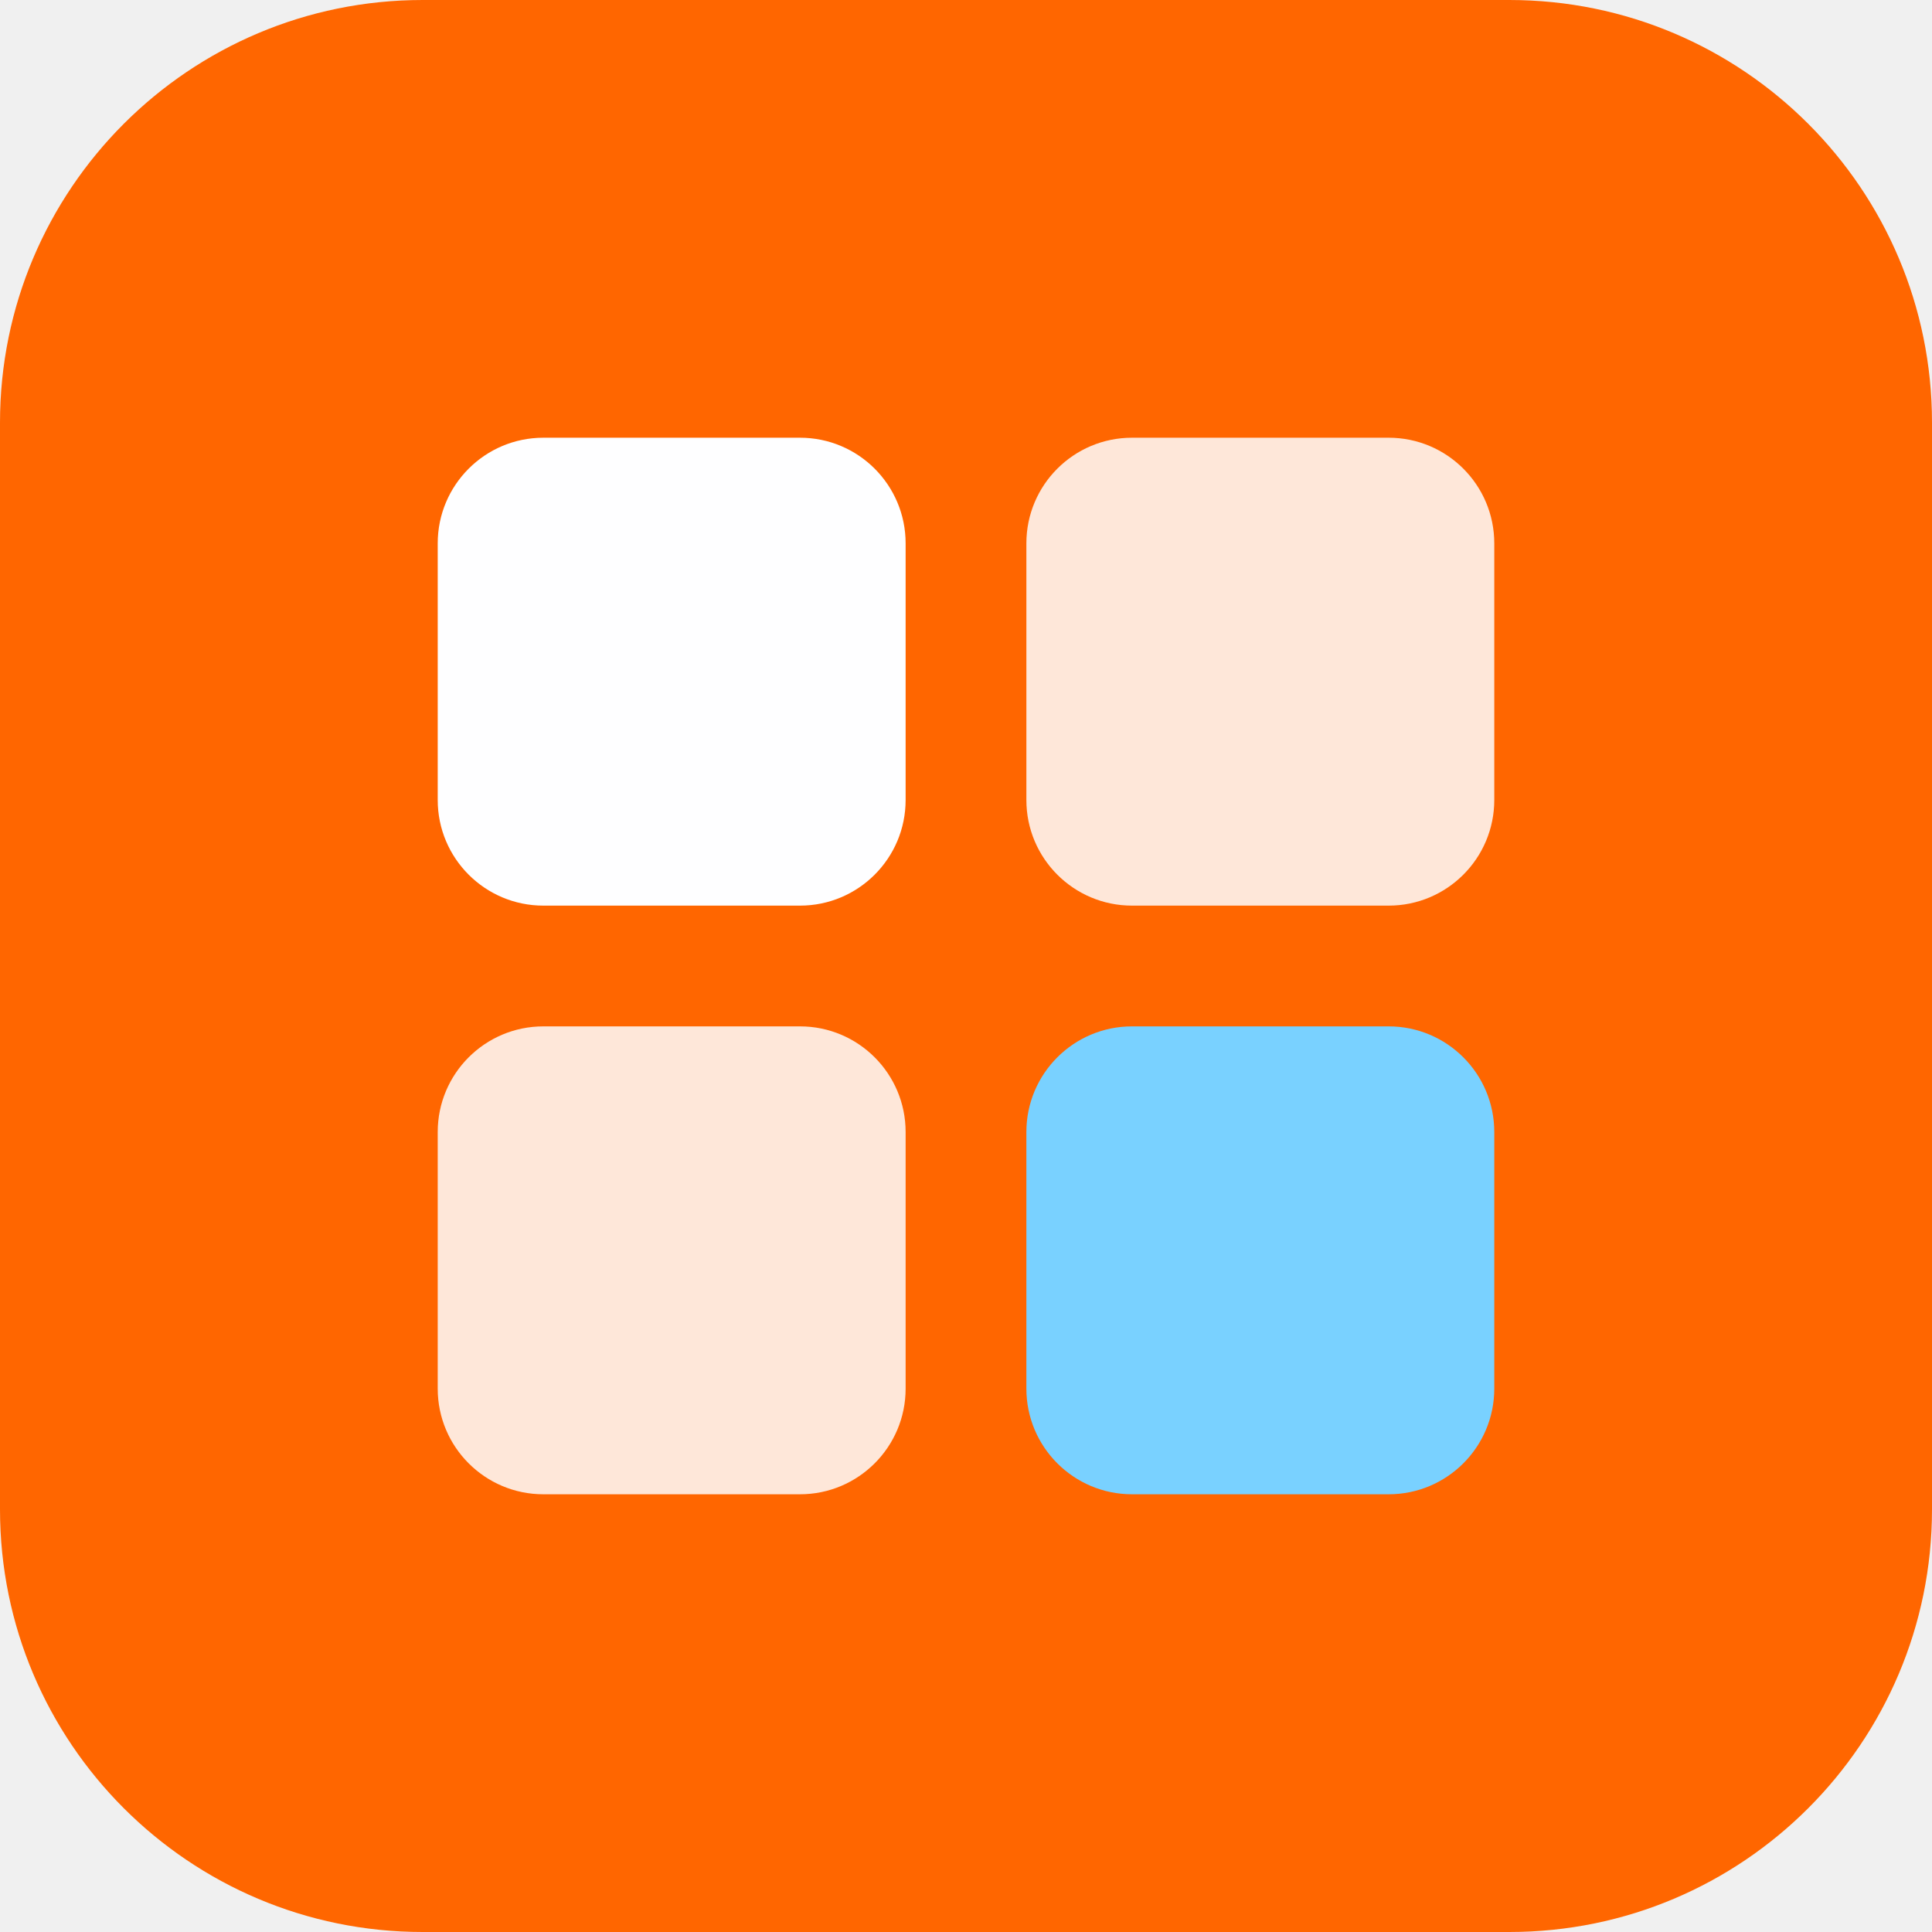
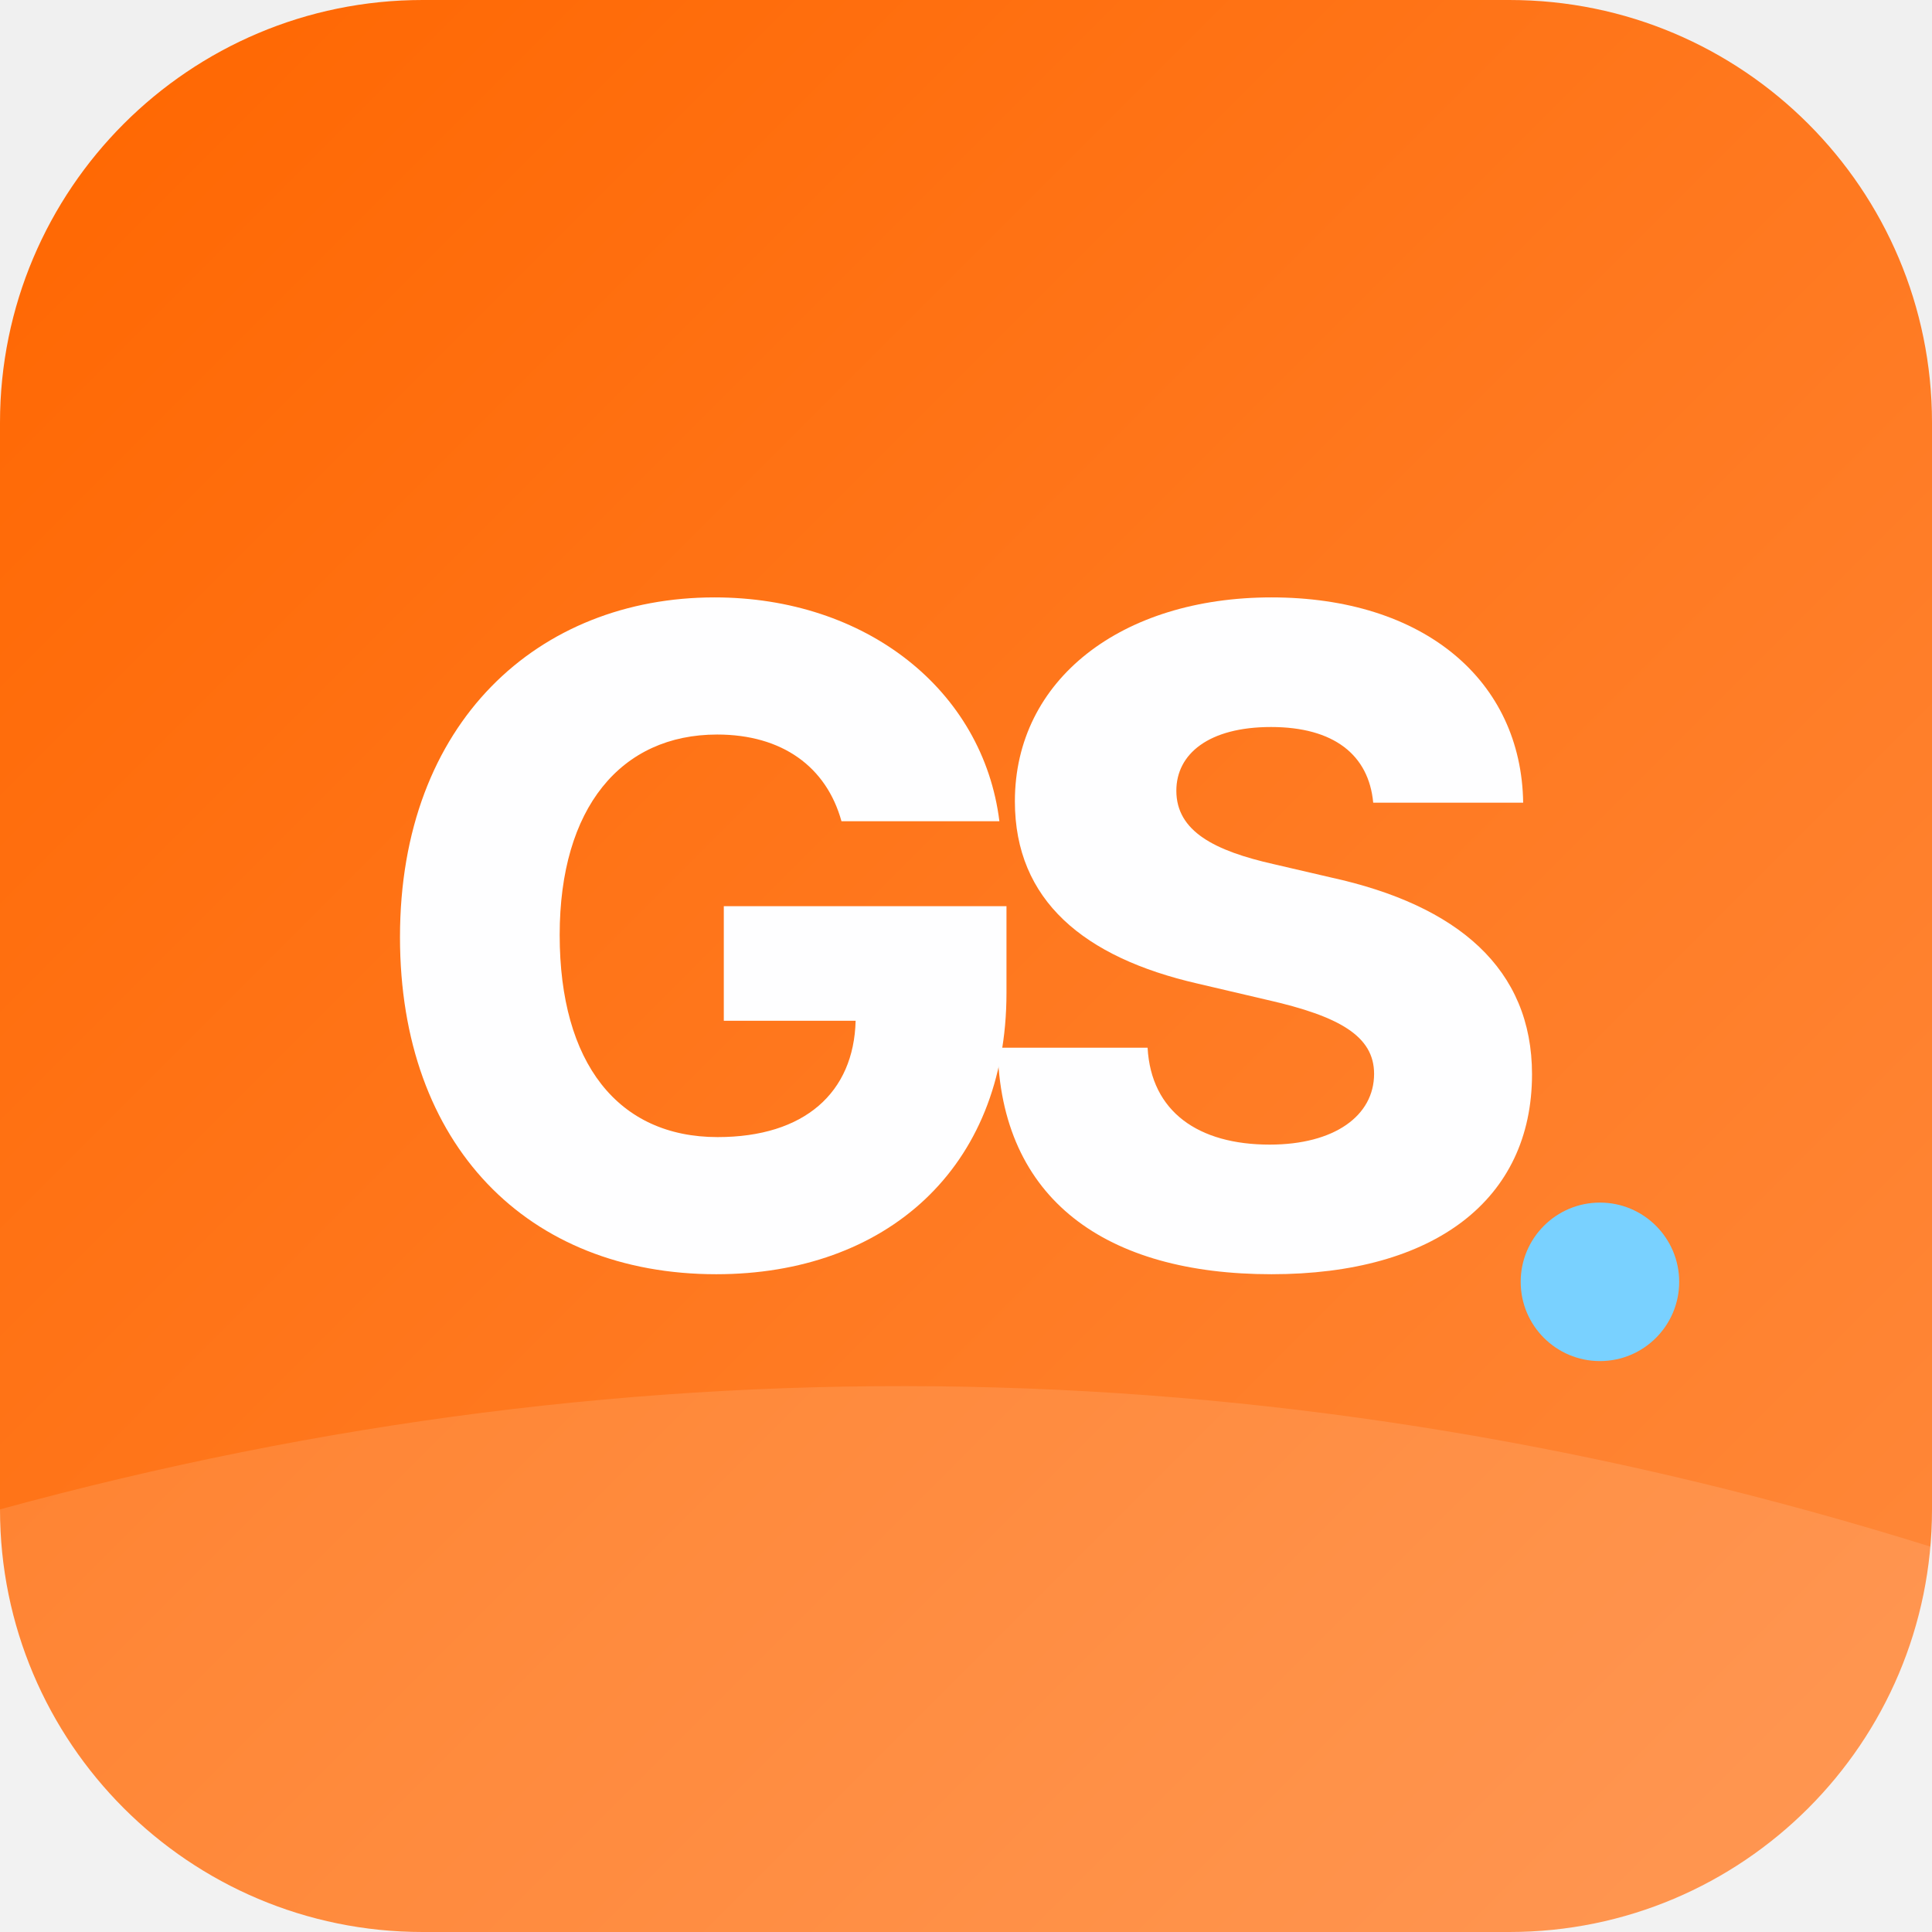
- <svg xmlns="http://www.w3.org/2000/svg" viewBox="0 0 512 512">
-   <rect width="512" height="512" rx="112" fill="#FF6600" />
-   <g fill="#FEFEFF">
-     <rect x="116" y="116" width="124" height="124" rx="28" />
-     <rect x="272" y="116" width="124" height="124" rx="28" opacity=".85" />
-     <rect x="116" y="272" width="124" height="124" rx="28" opacity=".85" />
-   </g>
-   <rect x="272" y="272" width="124" height="124" rx="28" fill="#79D1FF" />
+ <svg xmlns="http://www.w3.org/2000/svg" viewBox="0 0 512 512" role="img" aria-label="GS Suite">
+   <defs>
+     <linearGradient id="g" x1="0" y1="0" x2="1" y2="1">
+       <stop offset="0" stop-color="#FF6600" />
+       <stop offset="1" stop-color="#FF8A3D" />
+     </linearGradient>
+   </defs>
+   <rect width="512" height="512" rx="112" fill="url(#g)" />
+   <path d="M0 400 Q256 330 512 410 V512 H0Z" fill="#fff" opacity=".12" />
+   <path d="M189.822 337.683C234.605 337.683 266.727 309.782 266.727 263.123V240.145H191.815V270.509H226.75C226.281 289.501 213.268 301.341 190.174 301.341C163.796 301.341 148.321 281.763 148.321 247.766C148.321 214.002 164.617 194.659 190.056 194.659C207.29 194.659 219.013 203.217 222.999 217.637H264.851C260.513 182.818 229.447 158.317 189.353 158.317C142.811 158.317 106.0 191.259 106.0 248.352C106.0 303.569 139.88 337.683 189.822 337.683Z" fill="#FEFEFF" />
+   <path d="M336.95 337.683C380.209 337.683 406.0 317.871 406.0 284.694C406.0 256.792 386.422 239.911 352.659 232.525L337.536 229.008C321.944 225.491 311.744 220.333 311.744 209.547C311.744 199.817 320.302 192.666 336.832 192.666C353.479 192.666 362.741 200.052 363.913 212.713H403.655C403.186 180.356 377.395 158.317 336.95 158.317C297.325 158.317 268.954 180.005 268.954 212.361C268.954 238.621 287.243 253.744 317.372 260.661L335.894 264.999C355.004 269.336 364.148 274.612 364.148 284.577C364.148 295.714 353.597 303.334 336.481 303.334C317.606 303.334 305.062 294.659 304.124 277.66H264.382C265.086 317.988 293.222 337.683 336.95 337.683Z" fill="#FEFEFF" />
+   <circle cx="424" cy="339.7" r="21" fill="#79D1FF" />
</svg>
